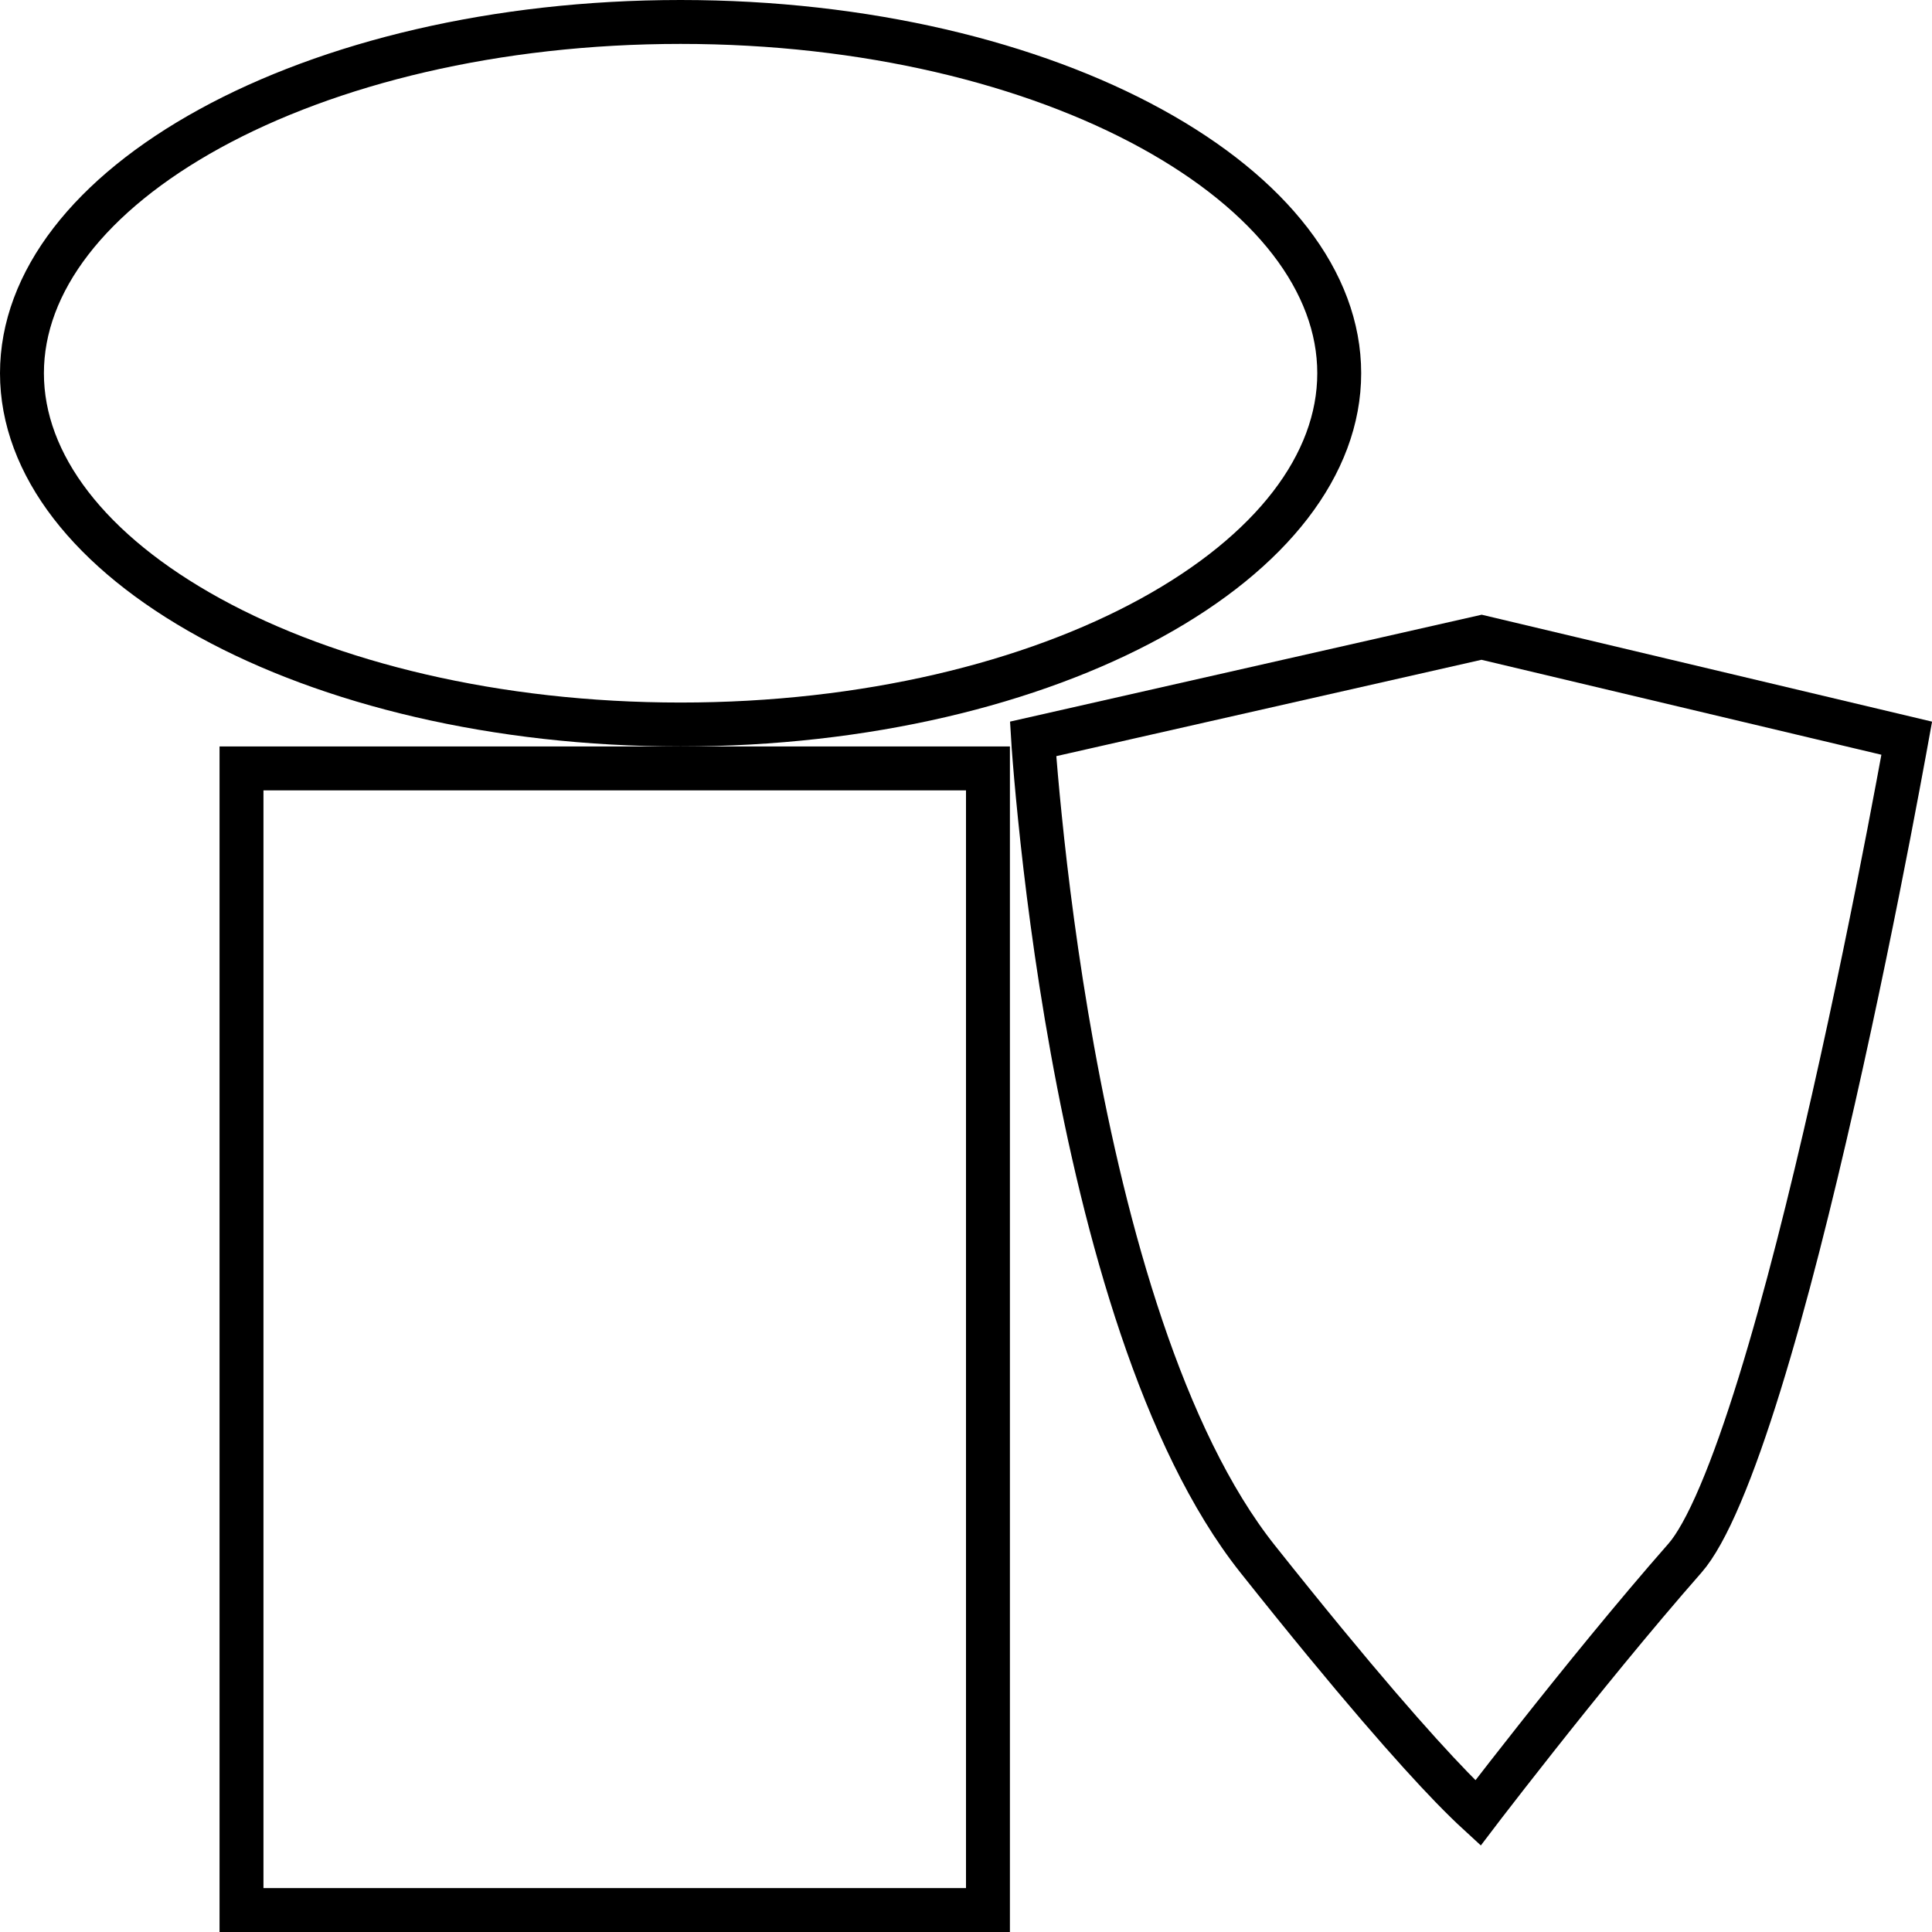
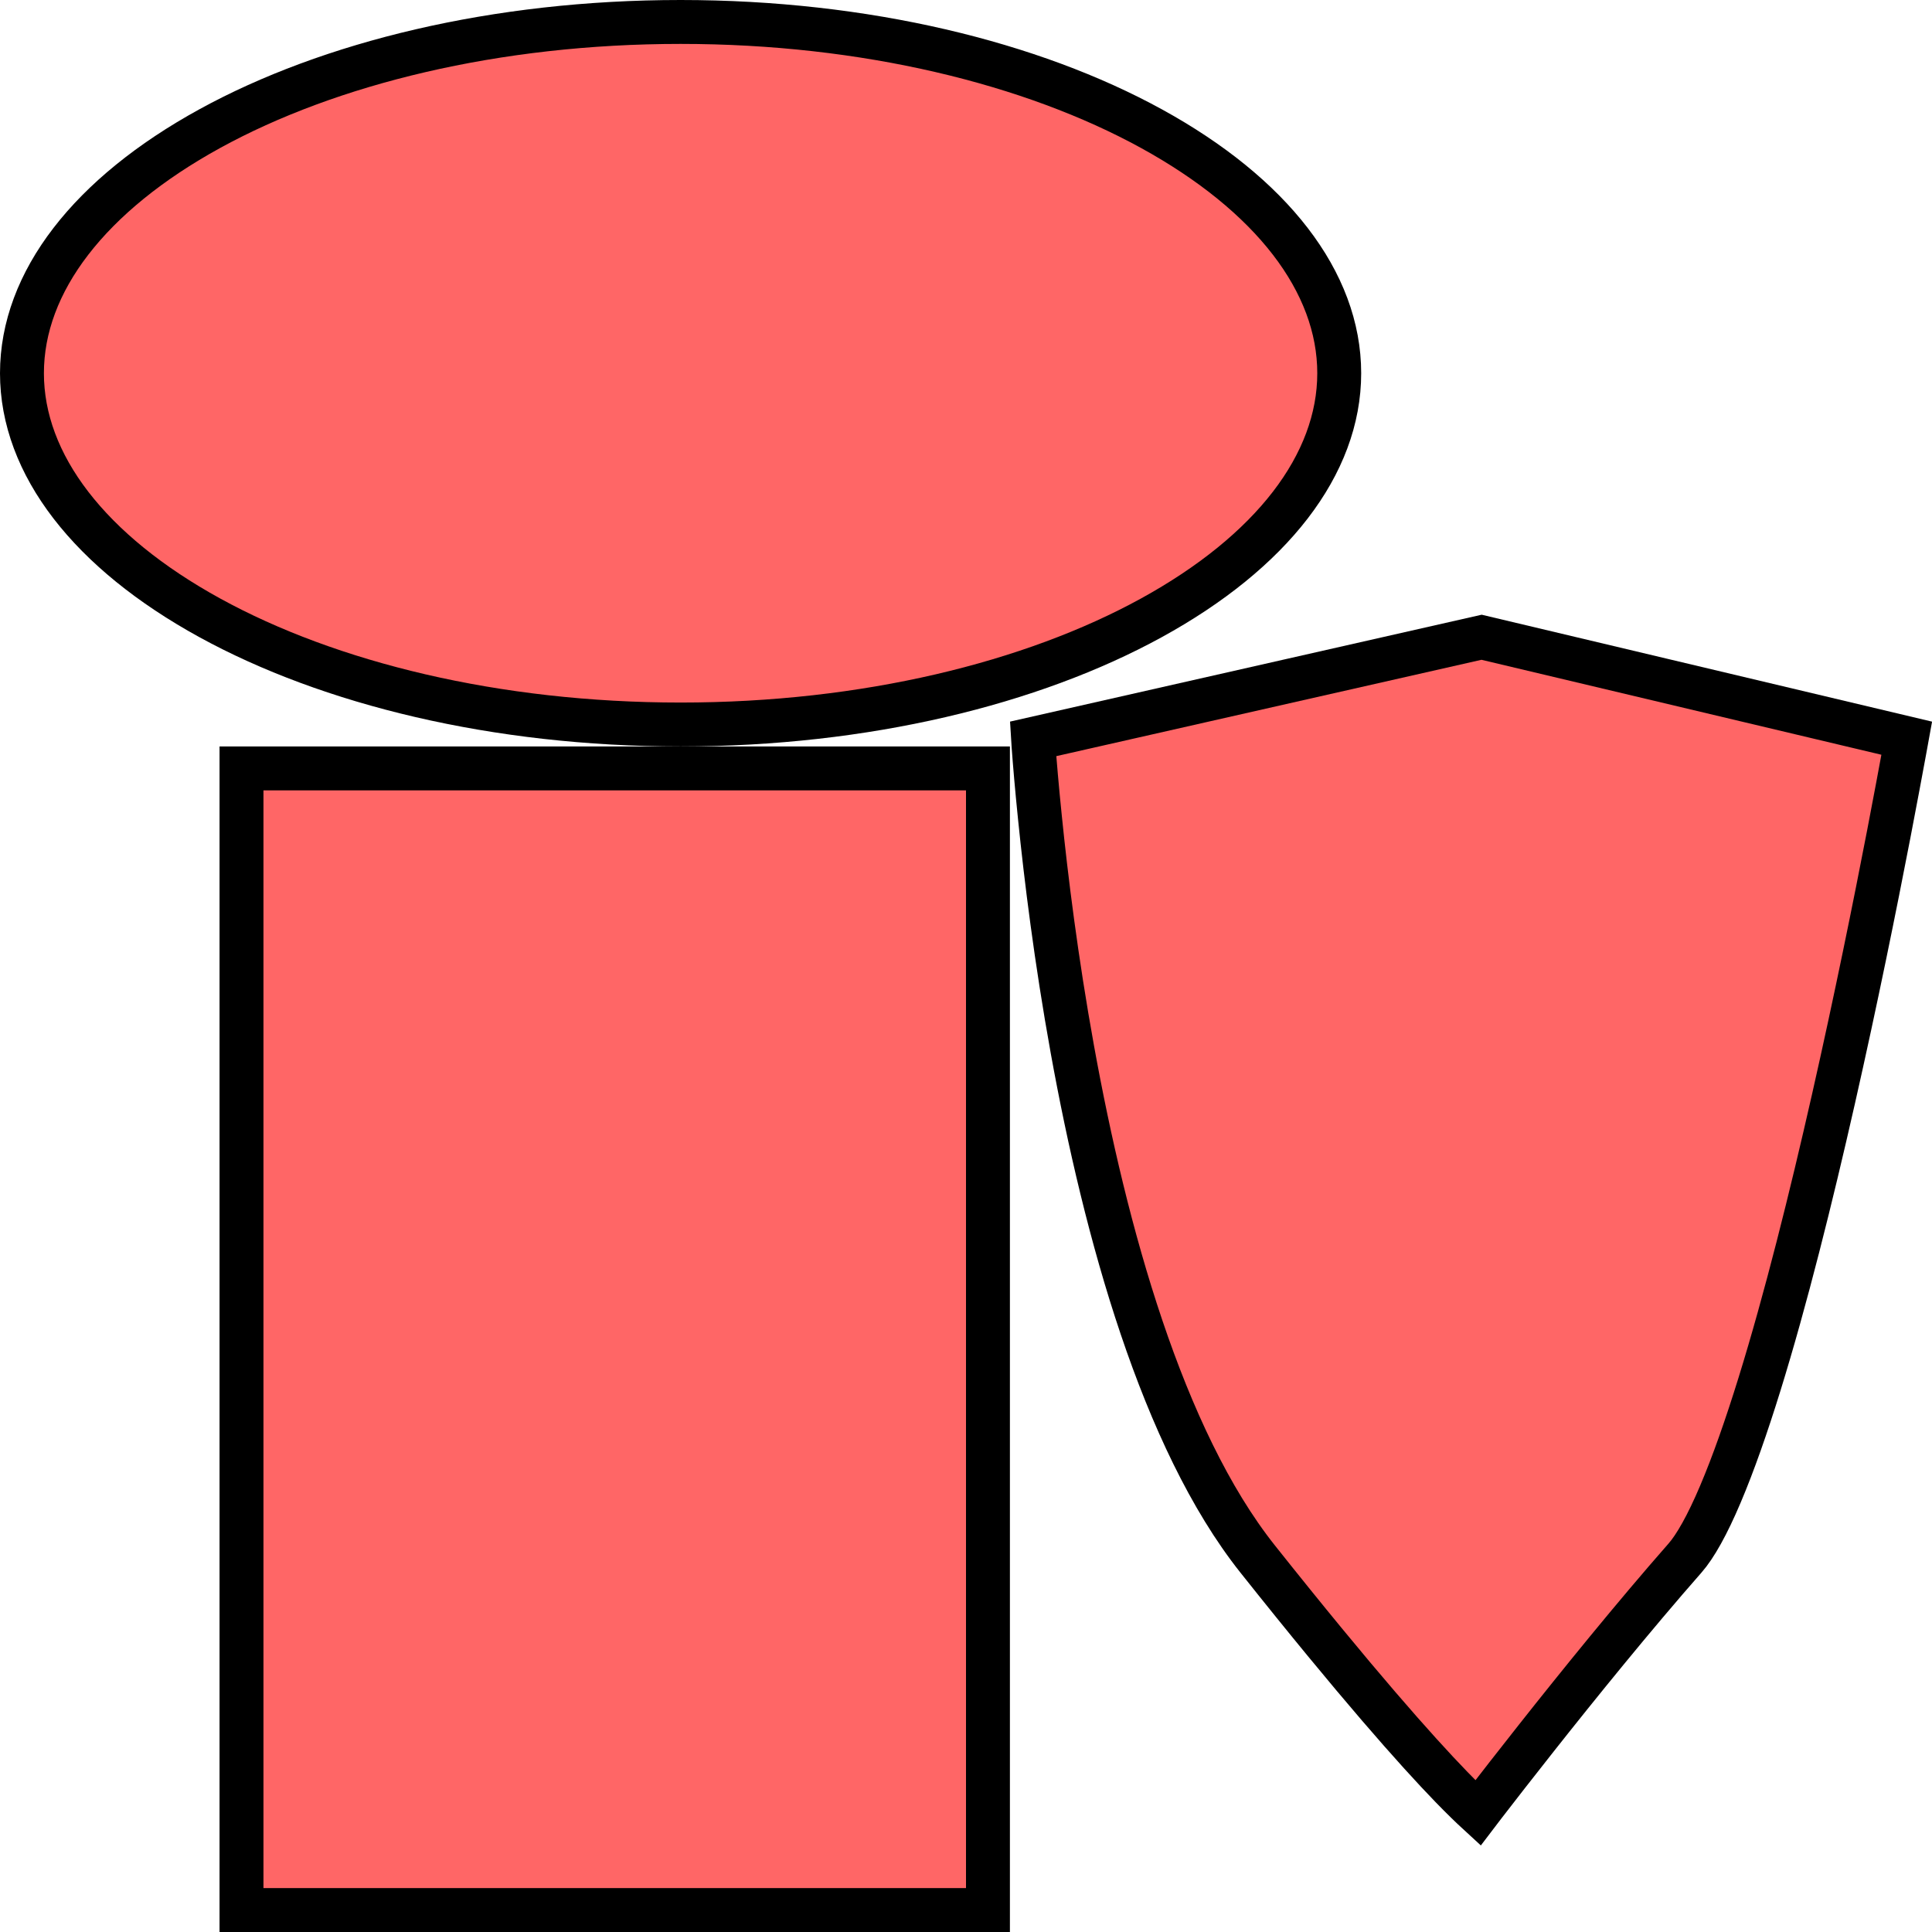
- <svg xmlns="http://www.w3.org/2000/svg" width="44" height="44" viewBox="0 0 44 44" fill="none">
+ <svg xmlns="http://www.w3.org/2000/svg" width="44" height="44" viewBox="0 0 44 44" fill="#FF6666">
  <path d="M30.5 8.5C30.5 10.58 28.956 12.571 26.22 14.072C23.502 15.563 19.713 16.5 15.5 16.5C11.287 16.5 7.498 15.563 4.78 14.072C2.044 12.571 0.5 10.58 0.5 8.5C0.5 6.42 2.044 4.429 4.78 2.928C7.498 1.437 11.287 0.5 15.5 0.5C19.713 0.5 23.502 1.437 26.22 2.928C28.956 4.429 30.5 6.42 30.5 8.5Z" stroke="black" />
  <rect x="5.5" y="17.5" width="17" height="26" stroke="black" />
  <path d="M43.378 17.069C43.395 16.975 43.411 16.889 43.425 16.812L33.742 14.513L23.527 16.828C23.53 16.88 23.534 16.936 23.539 16.997C23.567 17.379 23.613 17.932 23.683 18.613C23.821 19.977 24.052 21.853 24.423 23.904C25.171 28.038 26.468 32.769 28.641 35.504C30.895 38.34 32.257 39.872 33.05 40.691C33.314 40.963 33.513 41.155 33.659 41.289C33.703 41.231 33.752 41.168 33.804 41.1C34.093 40.725 34.503 40.198 34.985 39.588C35.948 38.369 37.206 36.815 38.374 35.485C38.609 35.218 38.884 34.729 39.181 34.028C39.474 33.339 39.773 32.486 40.071 31.525C40.667 29.602 41.247 27.276 41.757 25.024C42.267 22.773 42.705 20.604 43.015 18.997C43.17 18.193 43.293 17.531 43.378 17.069Z" stroke="black" />
</svg>
